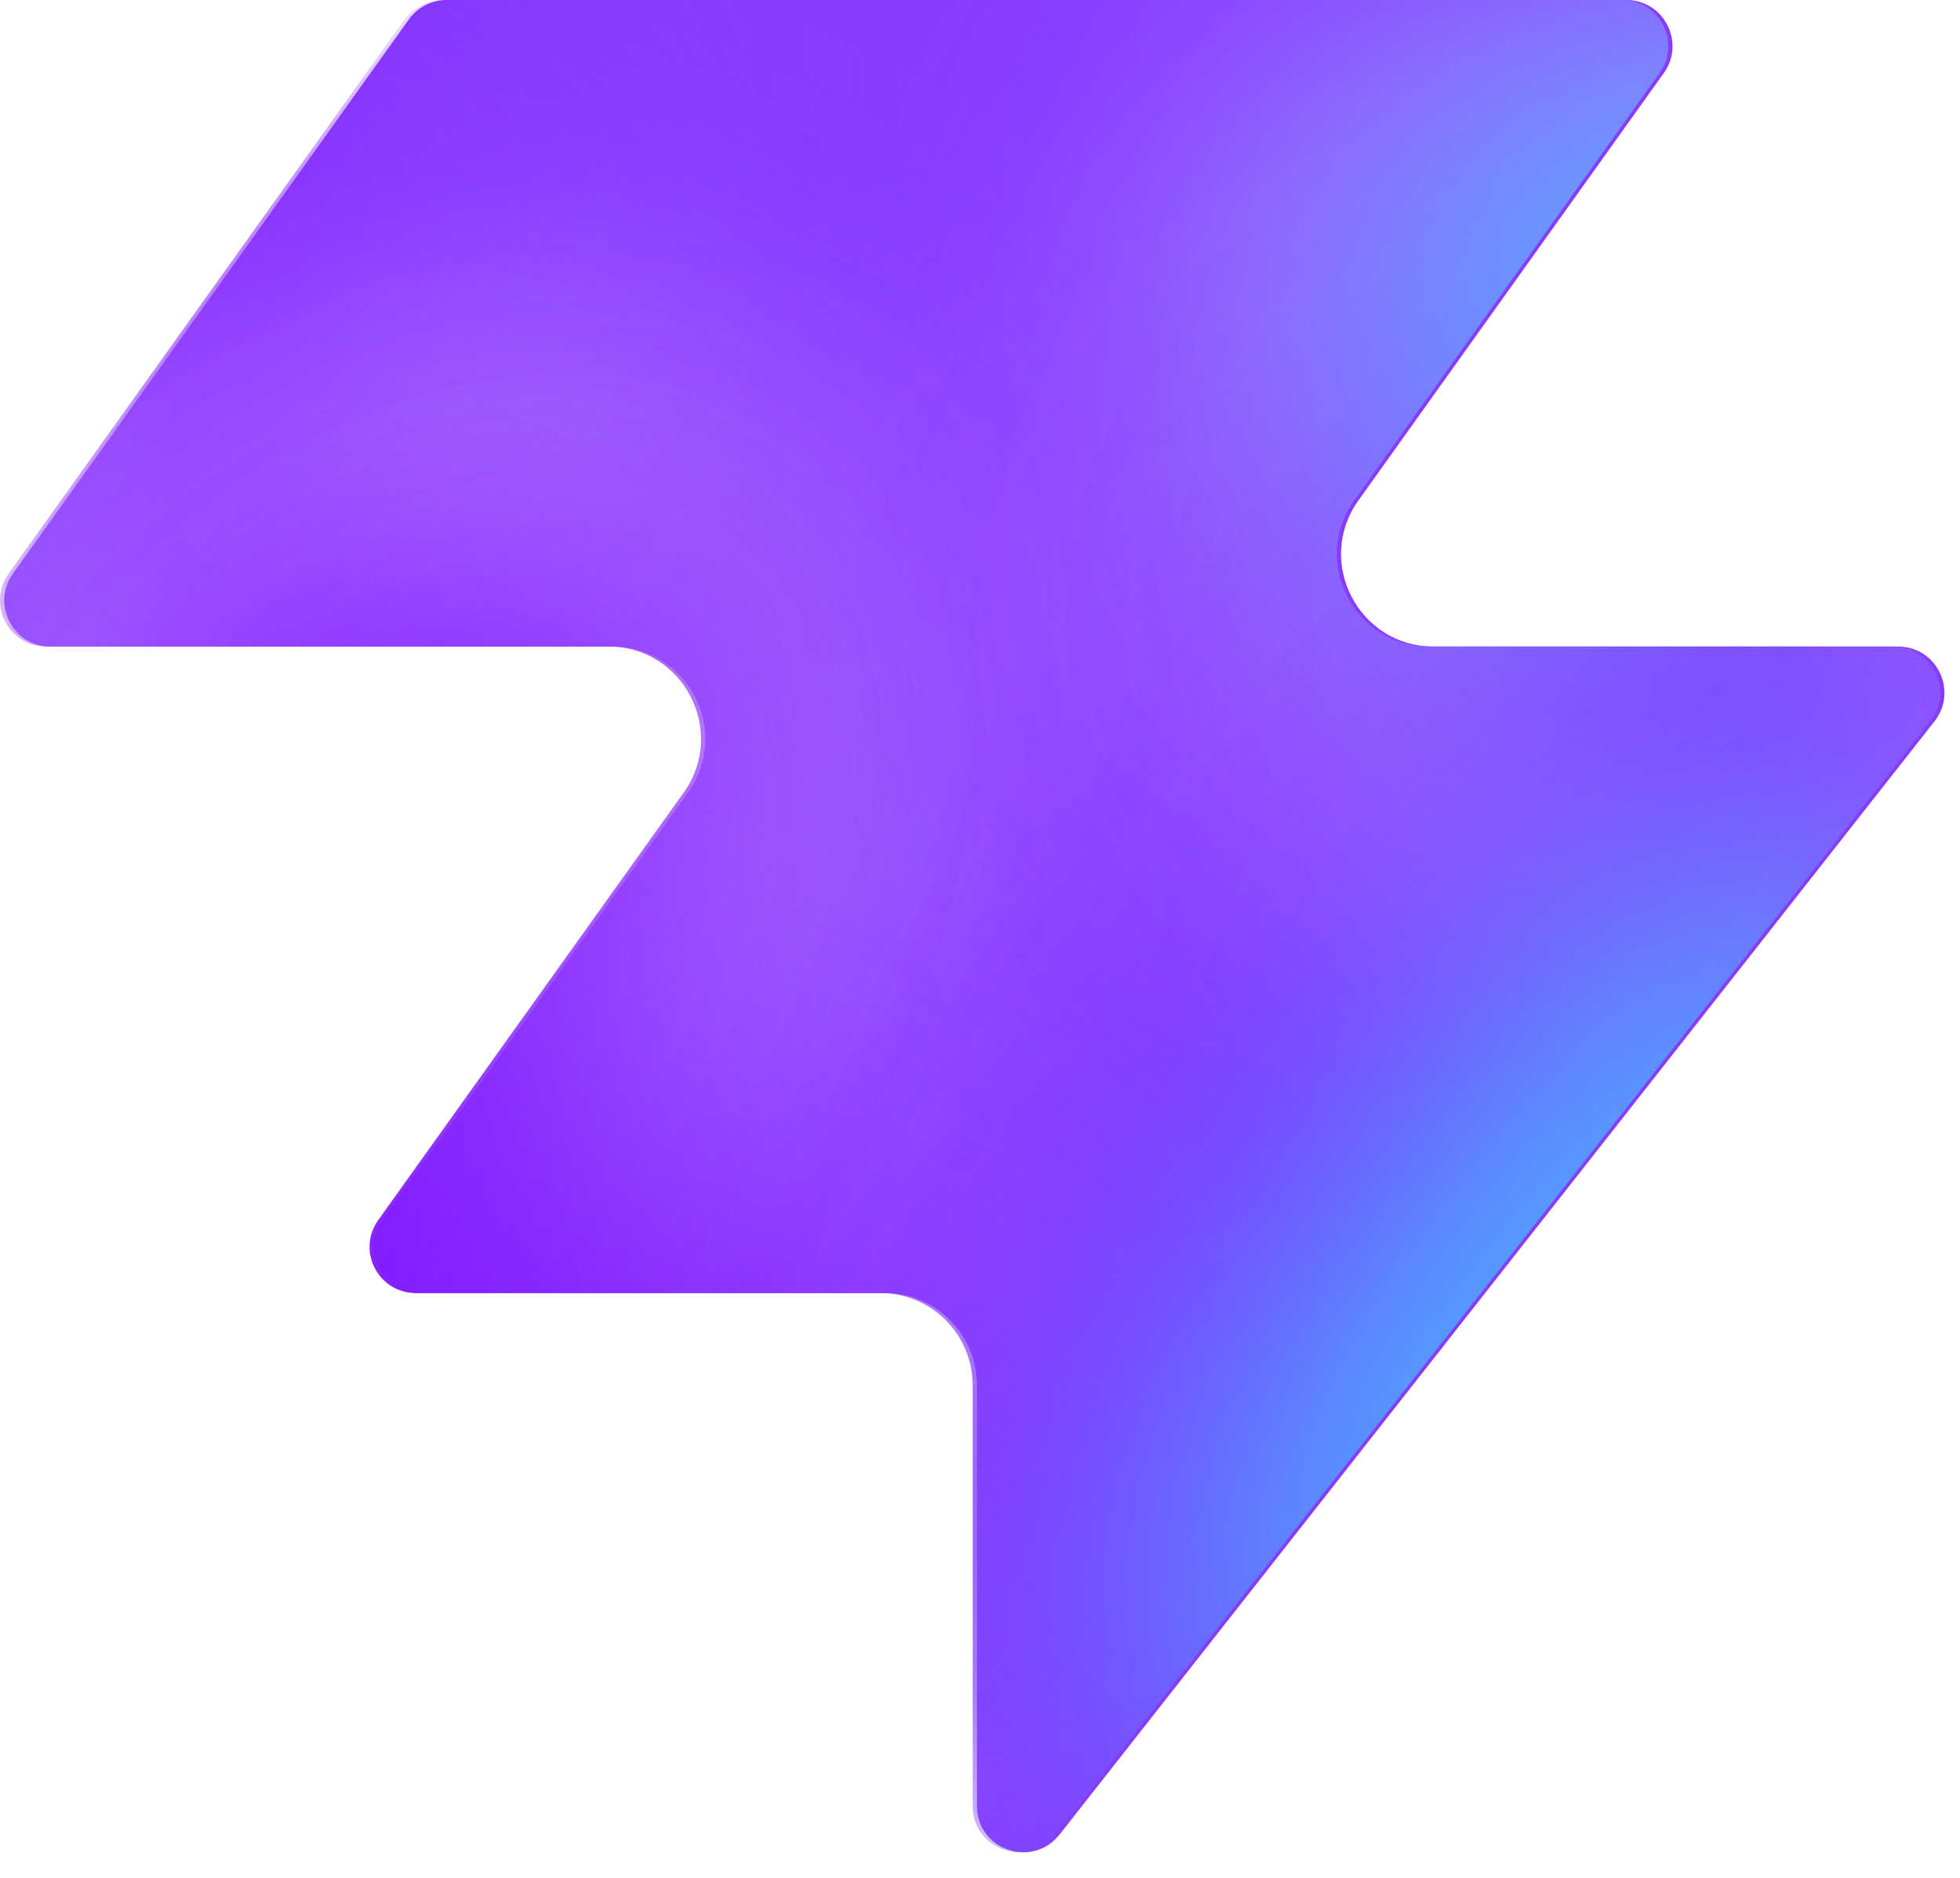
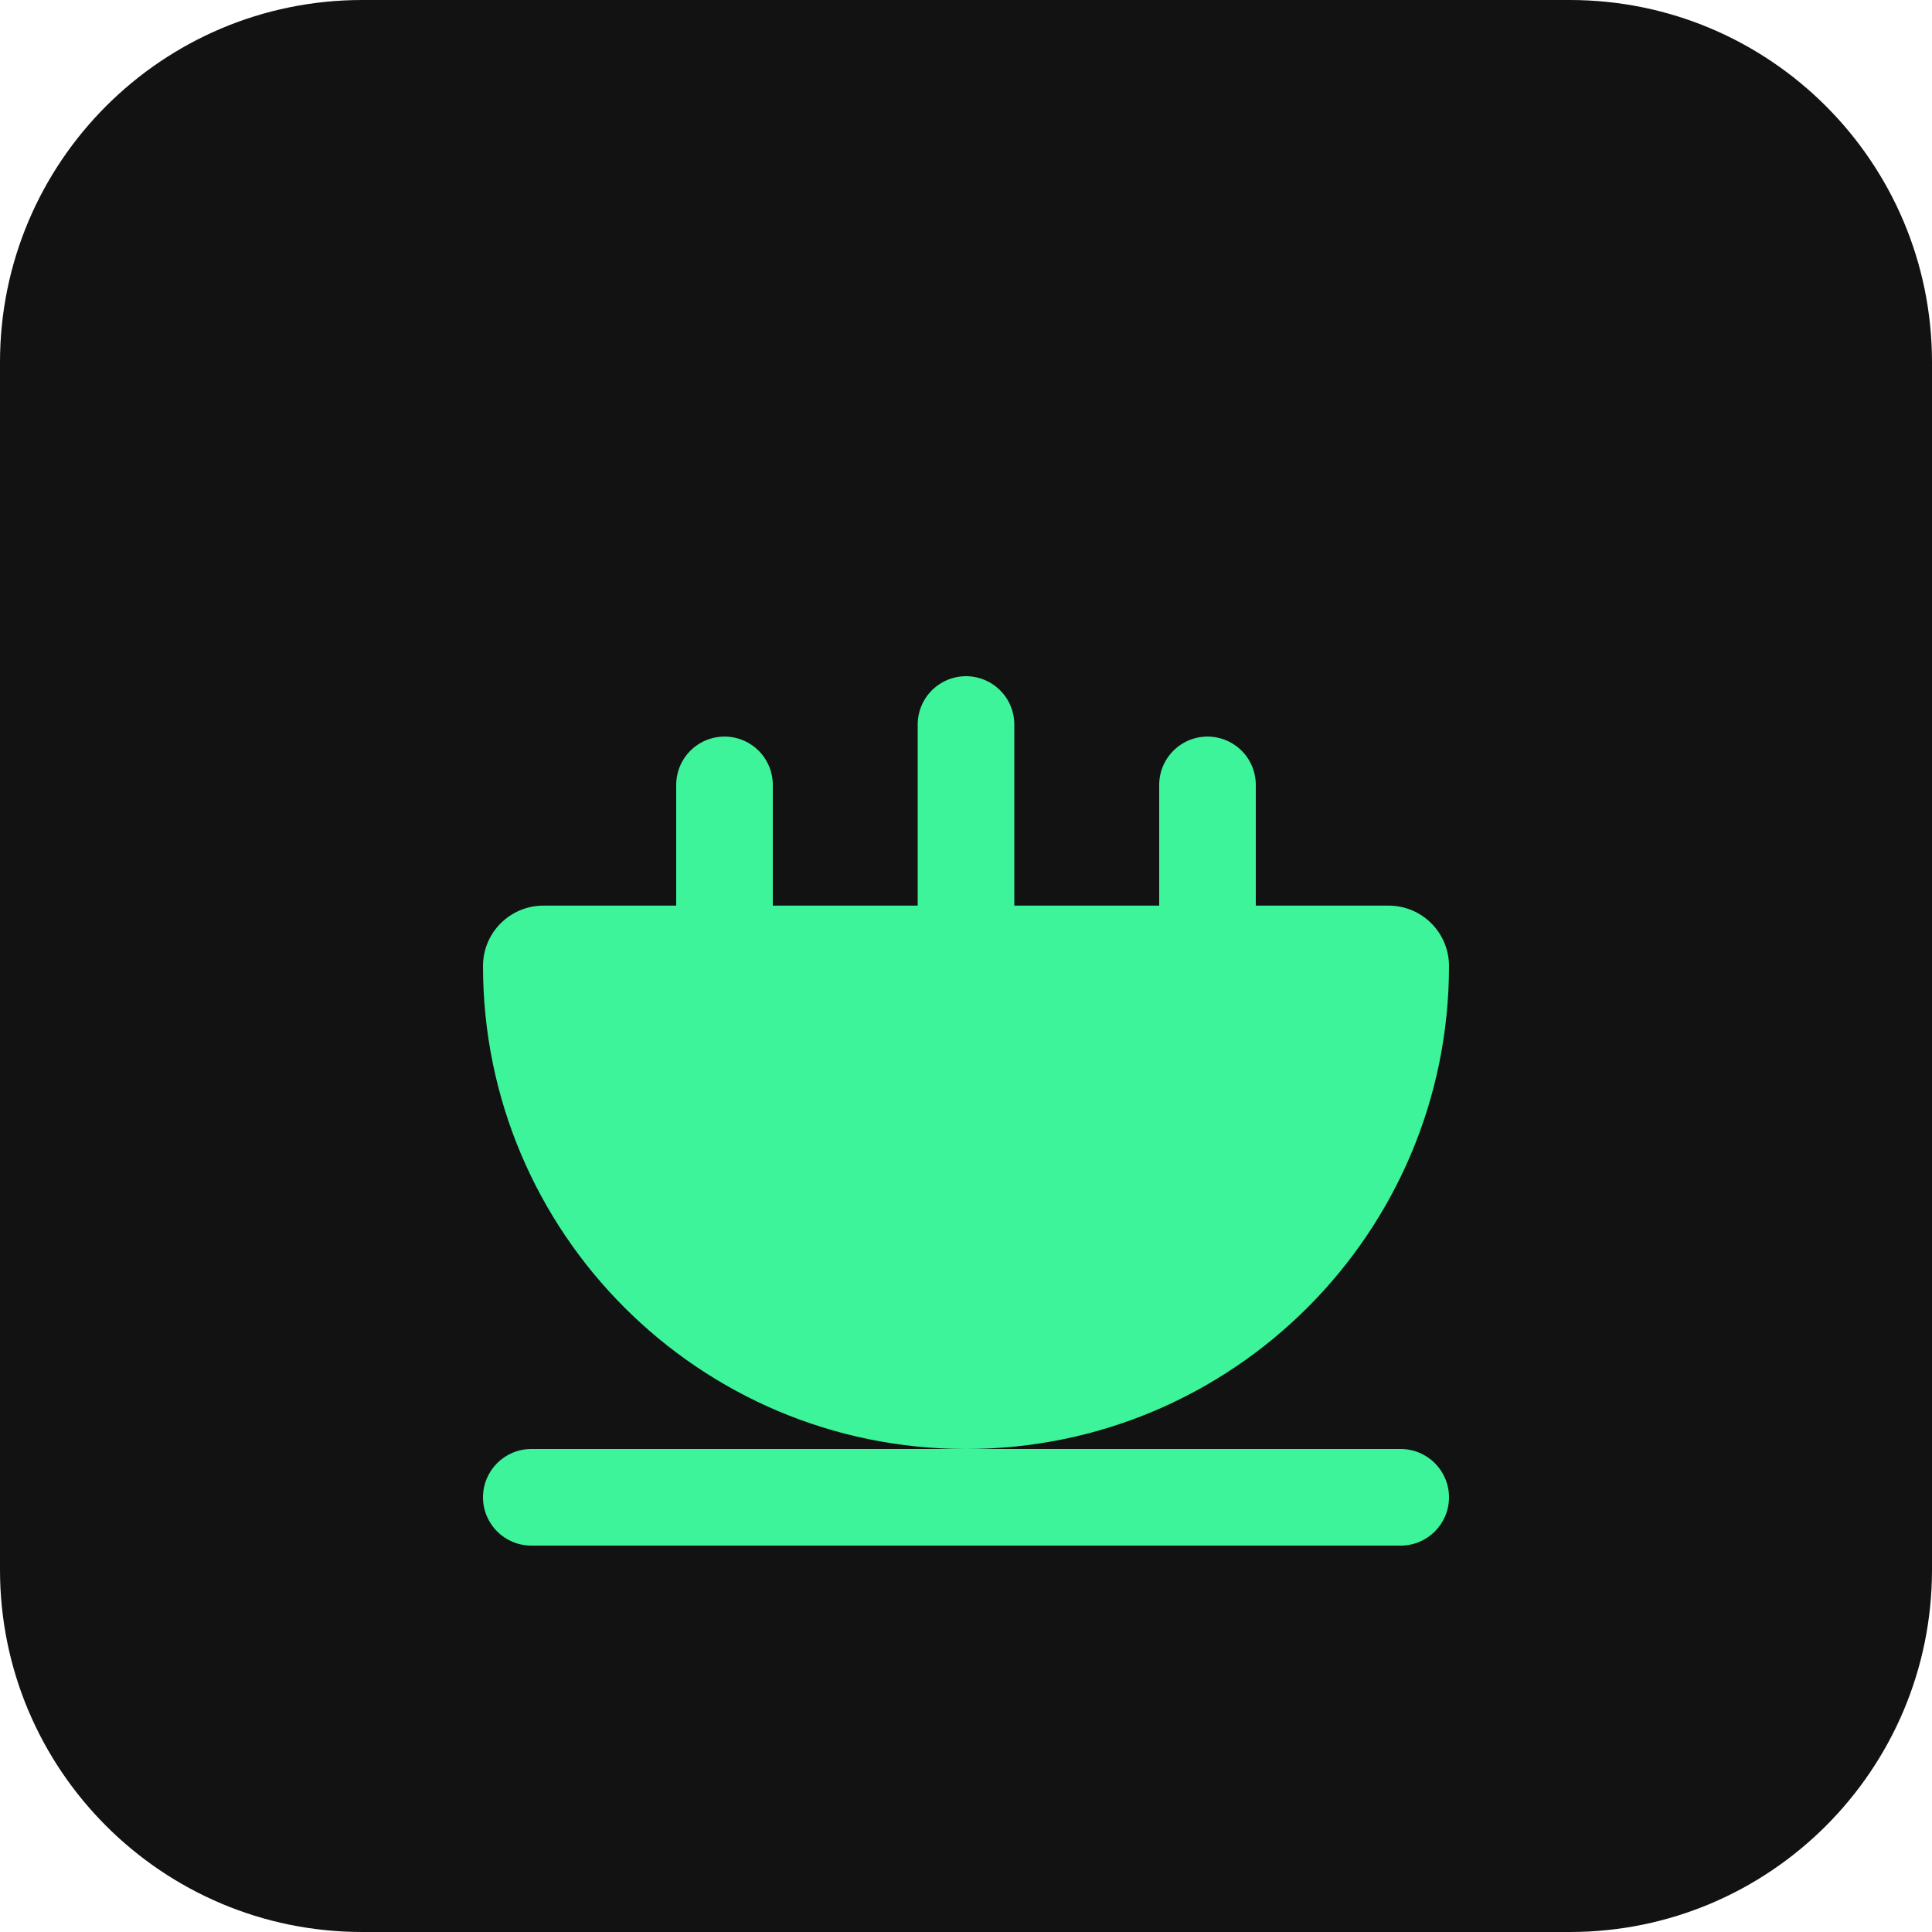
- <svg xmlns="http://www.w3.org/2000/svg" width="48" height="46" fill="none" viewBox="0 0 48 46">
-   <path fill="#863bff" d="M25.946 44.938c-.664.845-2.021.375-2.021-.698V33.937a2.26 2.26 0 0 0-2.262-2.262H10.287c-.92 0-1.456-1.04-.92-1.788l7.48-10.471c1.07-1.497 0-3.578-1.842-3.578H1.237c-.92 0-1.456-1.04-.92-1.788L10.013.474c.214-.297.556-.474.92-.474h28.894c.92 0 1.456 1.04.92 1.788l-7.48 10.471c-1.07 1.498 0 3.579 1.842 3.579h11.377c.943 0 1.473 1.088.89 1.83L25.947 44.94z" style="fill:#863bff;fill:color(display-p3 .525 .23 1);fill-opacity:1" />
-   <mask id="a" width="48" height="46" x="0" y="0" maskUnits="userSpaceOnUse" style="mask-type:alpha">
-     <path fill="#000" d="M25.842 44.938c-.664.844-2.021.375-2.021-.698V33.937a2.26 2.26 0 0 0-2.262-2.262H10.183c-.92 0-1.456-1.04-.92-1.788l7.48-10.471c1.07-1.498 0-3.579-1.842-3.579H1.133c-.92 0-1.456-1.04-.92-1.787L9.91.473c.214-.297.556-.474.92-.474h28.894c.92 0 1.456 1.04.92 1.788l-7.48 10.471c-1.07 1.498 0 3.578 1.842 3.578h11.377c.943 0 1.473 1.088.89 1.832L25.843 44.94z" style="fill:#000;fill-opacity:1" />
-   </mask>
-   <g mask="url(#a)">
-     <g filter="url(#b)">
-       <ellipse cx="5.508" cy="14.704" fill="#ede6ff" rx="5.508" ry="14.704" style="fill:#ede6ff;fill:color(display-p3 .927 .903 1);fill-opacity:1" transform="matrix(.00324 1 1 -.00324 -4.47 31.516)" />
-     </g>
-     <g filter="url(#c)">
-       <ellipse cx="10.399" cy="29.851" fill="#ede6ff" rx="10.399" ry="29.851" style="fill:#ede6ff;fill:color(display-p3 .927 .903 1);fill-opacity:1" transform="matrix(.00324 1 1 -.00324 -39.328 7.883)" />
-     </g>
-     <g filter="url(#d)">
-       <ellipse cx="5.508" cy="30.487" fill="#7e14ff" rx="5.508" ry="30.487" style="fill:#7e14ff;fill:color(display-p3 .492 .077 1);fill-opacity:1" transform="rotate(89.814 -25.913 -14.639)scale(1 -1)" />
-     </g>
-     <g filter="url(#e)">
-       <ellipse cx="5.508" cy="30.599" fill="#7e14ff" rx="5.508" ry="30.599" style="fill:#7e14ff;fill:color(display-p3 .492 .077 1);fill-opacity:1" transform="rotate(89.814 -32.644 -3.334)scale(1 -1)" />
-     </g>
-     <g filter="url(#f)">
-       <ellipse cx="5.508" cy="30.599" fill="#7e14ff" rx="5.508" ry="30.599" style="fill:#7e14ff;fill:color(display-p3 .492 .077 1);fill-opacity:1" transform="matrix(.00324 1 1 -.00324 -34.34 30.47)" />
-     </g>
-     <g filter="url(#g)">
-       <ellipse cx="14.072" cy="22.078" fill="#ede6ff" rx="14.072" ry="22.078" style="fill:#ede6ff;fill:color(display-p3 .927 .903 1);fill-opacity:1" transform="rotate(93.35 24.506 48.493)scale(-1 1)" />
-     </g>
-     <g filter="url(#h)">
-       <ellipse cx="3.47" cy="21.501" fill="#7e14ff" rx="3.47" ry="21.501" style="fill:#7e14ff;fill:color(display-p3 .492 .077 1);fill-opacity:1" transform="rotate(89.009 28.708 47.59)scale(-1 1)" />
-     </g>
-     <g filter="url(#i)">
-       <ellipse cx="3.47" cy="21.501" fill="#7e14ff" rx="3.47" ry="21.501" style="fill:#7e14ff;fill:color(display-p3 .492 .077 1);fill-opacity:1" transform="rotate(89.009 28.708 47.59)scale(-1 1)" />
-     </g>
-     <g filter="url(#j)">
-       <ellipse cx=".387" cy="8.972" fill="#7e14ff" rx="4.407" ry="29.108" style="fill:#7e14ff;fill:color(display-p3 .492 .077 1);fill-opacity:1" transform="rotate(39.51 .387 8.972)" />
-     </g>
-     <g filter="url(#k)">
-       <ellipse cx="47.523" cy="-6.092" fill="#7e14ff" rx="4.407" ry="29.108" style="fill:#7e14ff;fill:color(display-p3 .492 .077 1);fill-opacity:1" transform="rotate(37.892 47.523 -6.092)" />
-     </g>
-     <g filter="url(#l)">
-       <ellipse cx="41.412" cy="6.333" fill="#47bfff" rx="5.971" ry="9.665" style="fill:#47bfff;fill:color(display-p3 .28 .748 1);fill-opacity:1" transform="rotate(37.892 41.412 6.333)" />
-     </g>
-     <g filter="url(#m)">
-       <ellipse cx="-1.879" cy="38.332" fill="#7e14ff" rx="4.407" ry="29.108" style="fill:#7e14ff;fill:color(display-p3 .492 .077 1);fill-opacity:1" transform="rotate(37.892 -1.88 38.332)" />
-     </g>
-     <g filter="url(#n)">
-       <ellipse cx="-1.879" cy="38.332" fill="#7e14ff" rx="4.407" ry="29.108" style="fill:#7e14ff;fill:color(display-p3 .492 .077 1);fill-opacity:1" transform="rotate(37.892 -1.88 38.332)" />
-     </g>
-     <g filter="url(#o)">
-       <ellipse cx="35.651" cy="29.907" fill="#7e14ff" rx="4.407" ry="29.108" style="fill:#7e14ff;fill:color(display-p3 .492 .077 1);fill-opacity:1" transform="rotate(37.892 35.651 29.907)" />
-     </g>
-     <g filter="url(#p)">
-       <ellipse cx="38.418" cy="32.4" fill="#47bfff" rx="5.971" ry="15.297" style="fill:#47bfff;fill:color(display-p3 .28 .748 1);fill-opacity:1" transform="rotate(37.892 38.418 32.4)" />
-     </g>
-   </g>
-   <defs>
-     <filter id="b" width="60.045" height="41.654" x="-19.77" y="16.149" color-interpolation-filters="sRGB" filterUnits="userSpaceOnUse">
-       <feFlood flood-opacity="0" result="BackgroundImageFix" />
-       <feBlend in="SourceGraphic" in2="BackgroundImageFix" result="shape" />
-       <feGaussianBlur result="effect1_foregroundBlur_2002_17158" stdDeviation="7.659" />
-     </filter>
-     <filter id="c" width="90.34" height="51.437" x="-54.613" y="-7.533" color-interpolation-filters="sRGB" filterUnits="userSpaceOnUse">
-       <feFlood flood-opacity="0" result="BackgroundImageFix" />
-       <feBlend in="SourceGraphic" in2="BackgroundImageFix" result="shape" />
-       <feGaussianBlur result="effect1_foregroundBlur_2002_17158" stdDeviation="7.659" />
-     </filter>
-     <filter id="d" width="79.355" height="29.4" x="-49.64" y="2.03" color-interpolation-filters="sRGB" filterUnits="userSpaceOnUse">
-       <feFlood flood-opacity="0" result="BackgroundImageFix" />
-       <feBlend in="SourceGraphic" in2="BackgroundImageFix" result="shape" />
-       <feGaussianBlur result="effect1_foregroundBlur_2002_17158" stdDeviation="4.596" />
-     </filter>
-     <filter id="e" width="79.579" height="29.4" x="-45.045" y="20.029" color-interpolation-filters="sRGB" filterUnits="userSpaceOnUse">
-       <feFlood flood-opacity="0" result="BackgroundImageFix" />
-       <feBlend in="SourceGraphic" in2="BackgroundImageFix" result="shape" />
-       <feGaussianBlur result="effect1_foregroundBlur_2002_17158" stdDeviation="4.596" />
-     </filter>
-     <filter id="f" width="79.579" height="29.4" x="-43.513" y="21.178" color-interpolation-filters="sRGB" filterUnits="userSpaceOnUse">
-       <feFlood flood-opacity="0" result="BackgroundImageFix" />
-       <feBlend in="SourceGraphic" in2="BackgroundImageFix" result="shape" />
-       <feGaussianBlur result="effect1_foregroundBlur_2002_17158" stdDeviation="4.596" />
-     </filter>
-     <filter id="g" width="74.749" height="58.852" x="15.756" y="-17.901" color-interpolation-filters="sRGB" filterUnits="userSpaceOnUse">
-       <feFlood flood-opacity="0" result="BackgroundImageFix" />
-       <feBlend in="SourceGraphic" in2="BackgroundImageFix" result="shape" />
-       <feGaussianBlur result="effect1_foregroundBlur_2002_17158" stdDeviation="7.659" />
-     </filter>
-     <filter id="h" width="61.377" height="25.362" x="23.548" y="2.284" color-interpolation-filters="sRGB" filterUnits="userSpaceOnUse">
-       <feFlood flood-opacity="0" result="BackgroundImageFix" />
-       <feBlend in="SourceGraphic" in2="BackgroundImageFix" result="shape" />
-       <feGaussianBlur result="effect1_foregroundBlur_2002_17158" stdDeviation="4.596" />
-     </filter>
-     <filter id="i" width="61.377" height="25.362" x="23.548" y="2.284" color-interpolation-filters="sRGB" filterUnits="userSpaceOnUse">
-       <feFlood flood-opacity="0" result="BackgroundImageFix" />
-       <feBlend in="SourceGraphic" in2="BackgroundImageFix" result="shape" />
-       <feGaussianBlur result="effect1_foregroundBlur_2002_17158" stdDeviation="4.596" />
-     </filter>
-     <filter id="j" width="56.045" height="63.649" x="-27.636" y="-22.853" color-interpolation-filters="sRGB" filterUnits="userSpaceOnUse">
-       <feFlood flood-opacity="0" result="BackgroundImageFix" />
-       <feBlend in="SourceGraphic" in2="BackgroundImageFix" result="shape" />
-       <feGaussianBlur result="effect1_foregroundBlur_2002_17158" stdDeviation="4.596" />
-     </filter>
-     <filter id="k" width="54.814" height="64.646" x="20.116" y="-38.415" color-interpolation-filters="sRGB" filterUnits="userSpaceOnUse">
-       <feFlood flood-opacity="0" result="BackgroundImageFix" />
-       <feBlend in="SourceGraphic" in2="BackgroundImageFix" result="shape" />
-       <feGaussianBlur result="effect1_foregroundBlur_2002_17158" stdDeviation="4.596" />
-     </filter>
-     <filter id="l" width="33.541" height="35.313" x="24.641" y="-11.323" color-interpolation-filters="sRGB" filterUnits="userSpaceOnUse">
-       <feFlood flood-opacity="0" result="BackgroundImageFix" />
-       <feBlend in="SourceGraphic" in2="BackgroundImageFix" result="shape" />
-       <feGaussianBlur result="effect1_foregroundBlur_2002_17158" stdDeviation="4.596" />
-     </filter>
-     <filter id="m" width="54.814" height="64.646" x="-29.286" y="6.009" color-interpolation-filters="sRGB" filterUnits="userSpaceOnUse">
-       <feFlood flood-opacity="0" result="BackgroundImageFix" />
-       <feBlend in="SourceGraphic" in2="BackgroundImageFix" result="shape" />
-       <feGaussianBlur result="effect1_foregroundBlur_2002_17158" stdDeviation="4.596" />
-     </filter>
-     <filter id="n" width="54.814" height="64.646" x="-29.286" y="6.009" color-interpolation-filters="sRGB" filterUnits="userSpaceOnUse">
-       <feFlood flood-opacity="0" result="BackgroundImageFix" />
-       <feBlend in="SourceGraphic" in2="BackgroundImageFix" result="shape" />
-       <feGaussianBlur result="effect1_foregroundBlur_2002_17158" stdDeviation="4.596" />
-     </filter>
-     <filter id="o" width="54.814" height="64.646" x="8.244" y="-2.416" color-interpolation-filters="sRGB" filterUnits="userSpaceOnUse">
-       <feFlood flood-opacity="0" result="BackgroundImageFix" />
-       <feBlend in="SourceGraphic" in2="BackgroundImageFix" result="shape" />
-       <feGaussianBlur result="effect1_foregroundBlur_2002_17158" stdDeviation="4.596" />
-     </filter>
-     <filter id="p" width="39.409" height="43.623" x="18.713" y="10.588" color-interpolation-filters="sRGB" filterUnits="userSpaceOnUse">
-       <feFlood flood-opacity="0" result="BackgroundImageFix" />
-       <feBlend in="SourceGraphic" in2="BackgroundImageFix" result="shape" />
-       <feGaussianBlur result="effect1_foregroundBlur_2002_17158" stdDeviation="4.596" />
-     </filter>
-   </defs>
+ <svg xmlns="http://www.w3.org/2000/svg" viewBox="0 0 32 32">
+   <rect width="32" height="32" rx="6" fill="#121212" />
+   <path d="M9 15h14a1 1 0 0 1 1 1 8 8 0 0 1-8 8h-0a8 8 0 0 1-8-8 1 1 0 0 1 1-1z" fill="#3df49a" />
+   <path d="M12 15v-2M16 15v-3M20 15v-2" stroke="#3df49a" stroke-width="1.6" stroke-linecap="round" />
+   <rect x="8" y="24" width="16" height="1.6" rx="0.8" fill="#3df49a" />
</svg>
